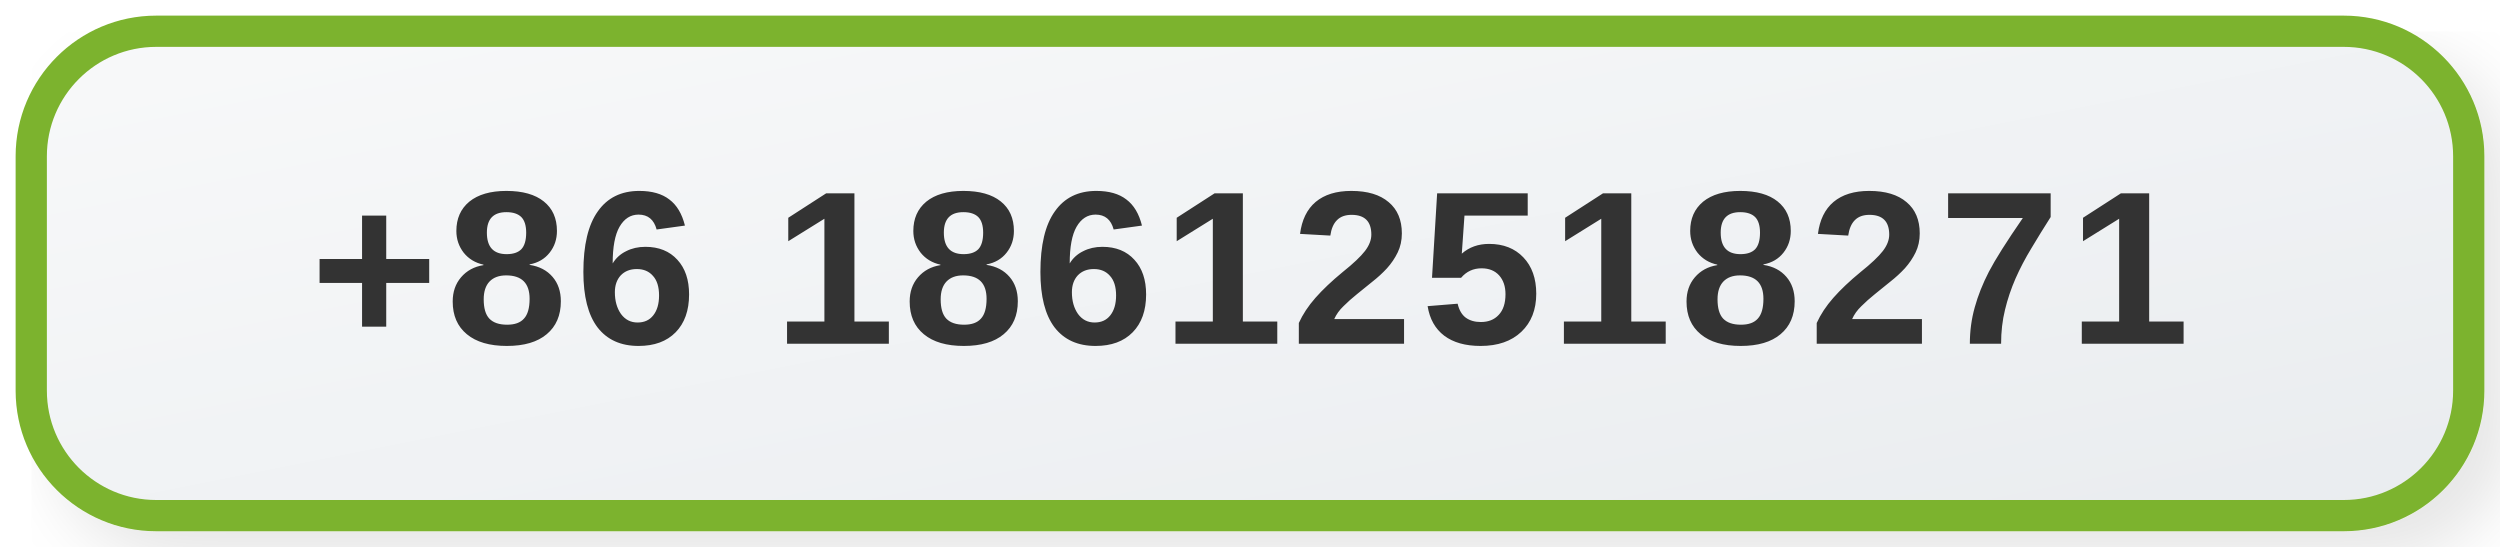
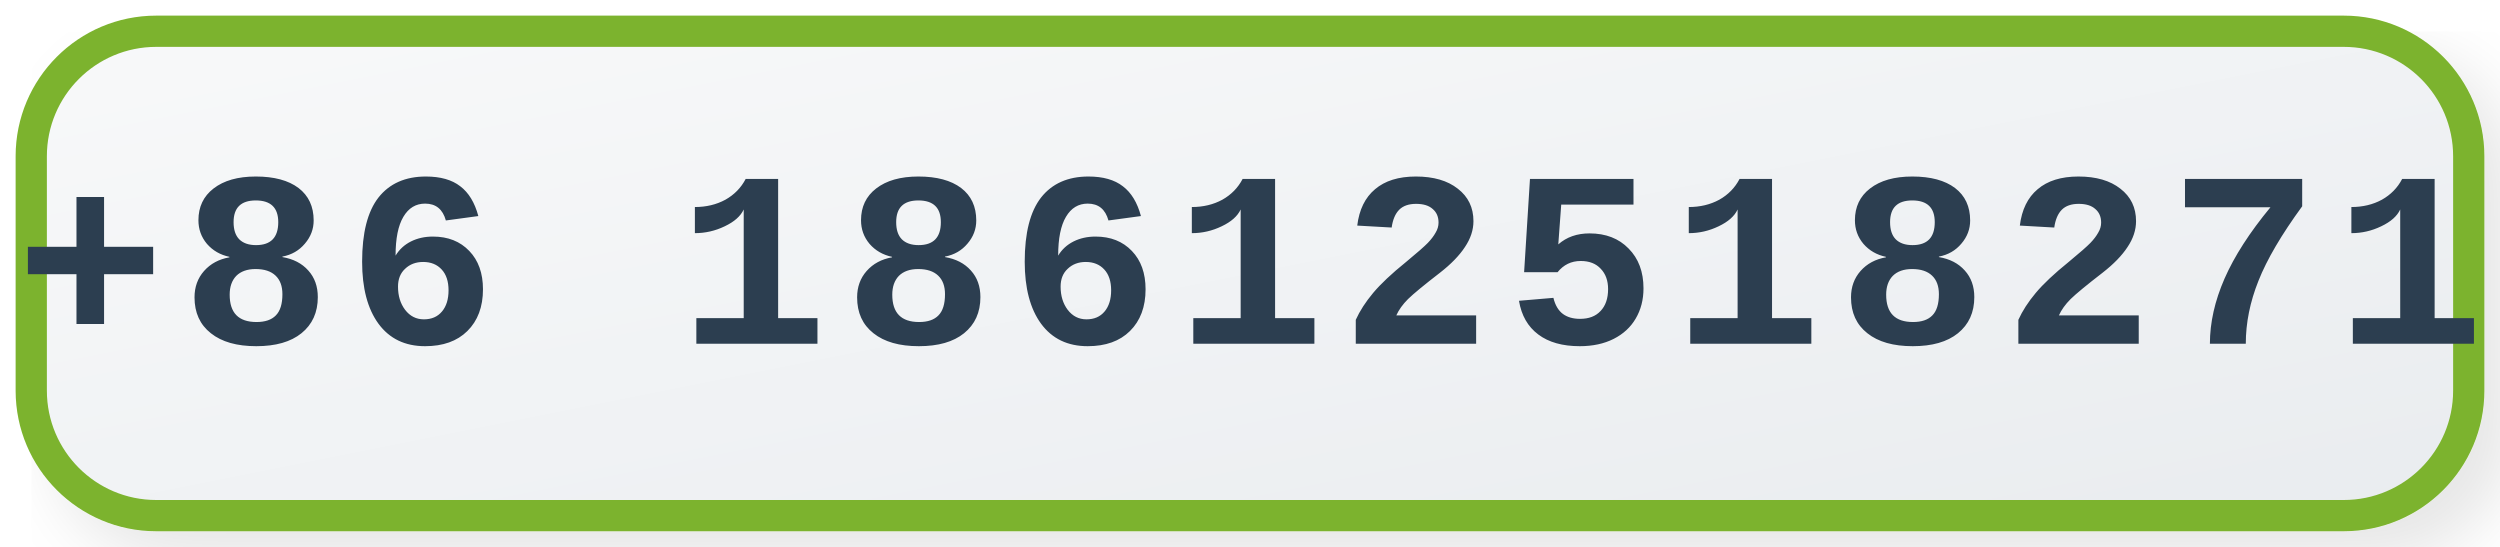
<svg xmlns="http://www.w3.org/2000/svg" width="160" height="35" viewBox="0 0 160 35">
  <defs>
    <linearGradient id="bgGradient2" x1="0%" y1="0%" x2="100%" y2="100%">
      <stop offset="0%" style="stop-color:#f8f9fa;stop-opacity:1" />
      <stop offset="100%" style="stop-color:#e9ecef;stop-opacity:1" />
    </linearGradient>
    <filter id="shadow2" x="-20%" y="-20%" width="140%" height="140%">
      <feDropShadow dx="2" dy="2" stdDeviation="2" flood-color="#000" flood-opacity="0.1" />
    </filter>
  </defs>
  <rect x="2" y="2" width="156" height="31" rx="8" ry="8" fill="url(#bgGradient2)" stroke="#7BB32E" stroke-width="2" filter="url(#shadow2)" />
-   <text x="80" y="22" text-anchor="middle" font-family="Arial, Helvetica, sans-serif" font-size="14" font-weight="600" fill="#333" letter-spacing="0.5px">+86 18612518271</text>
+   <text x="80" y="22" text-anchor="middle" font-family="'SF Mono', 'Monaco', 'Inconsolata', 'Roboto Mono', 'Source Code Pro', 'Menlo', 'Courier New', monospace" font-size="16" font-weight="700" fill="#2c3e50" letter-spacing="1px" font-variant-numeric="tabular-nums">+86 18612518271</text>
</svg>
